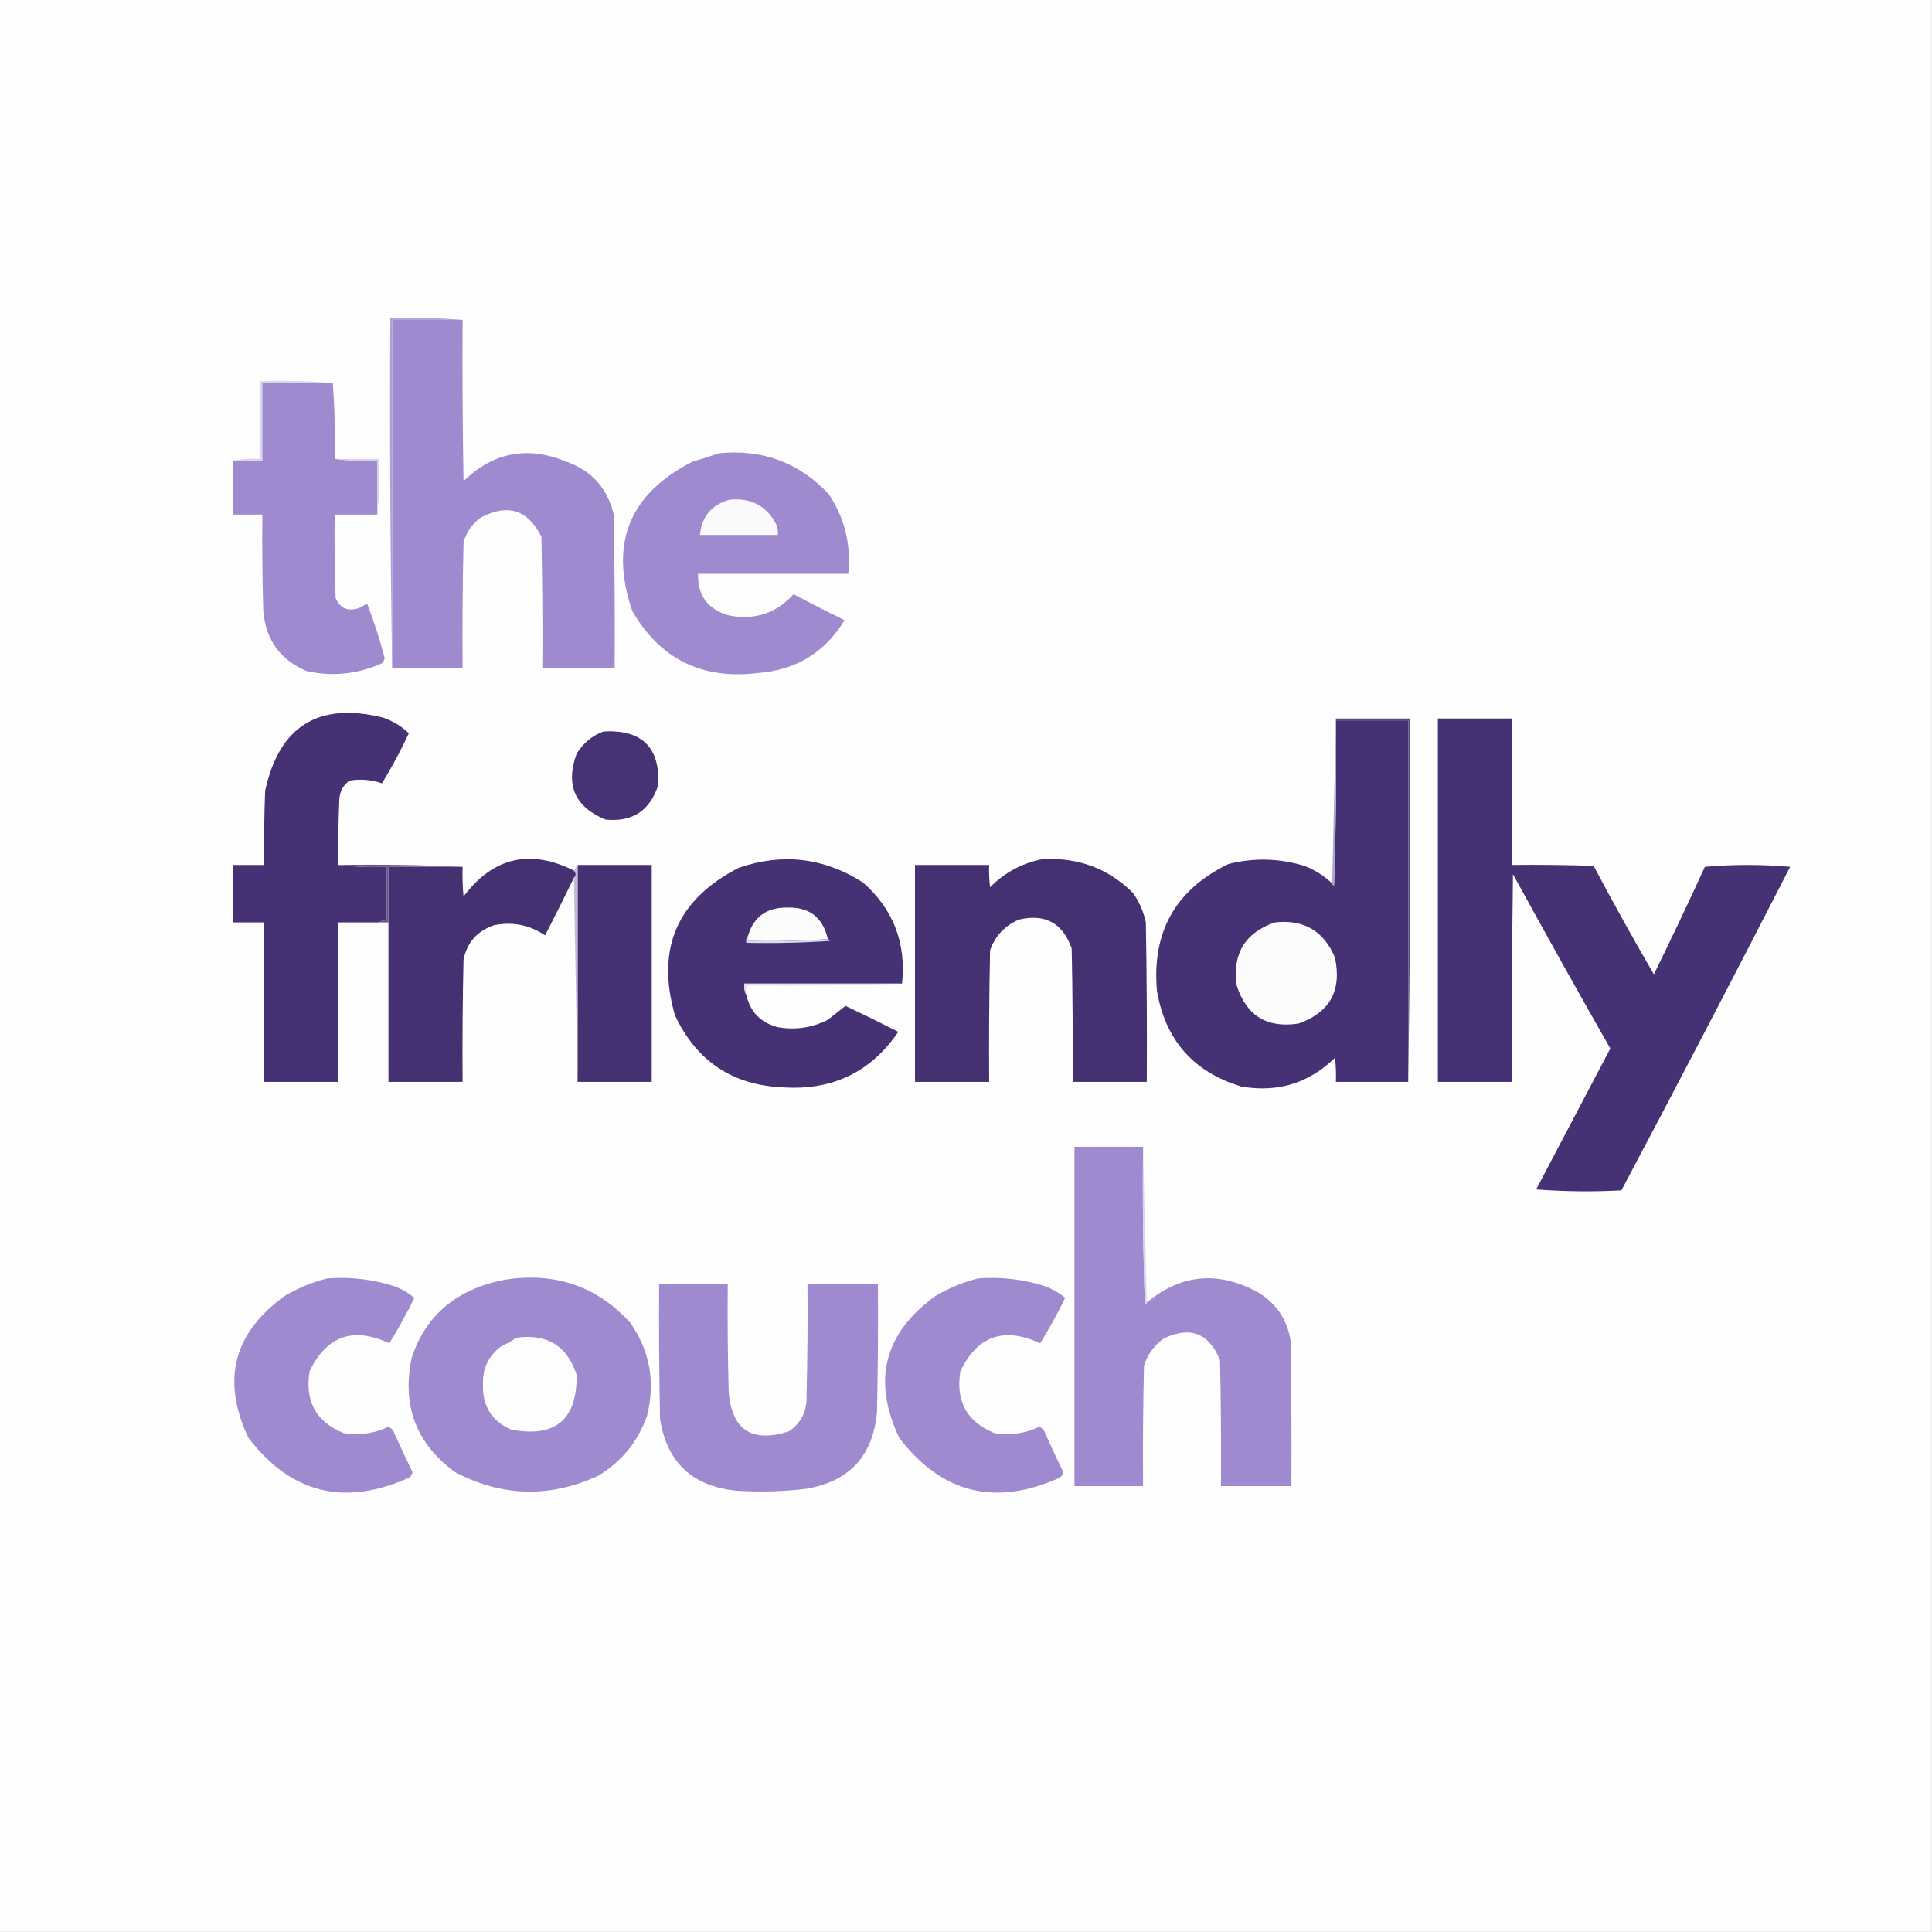
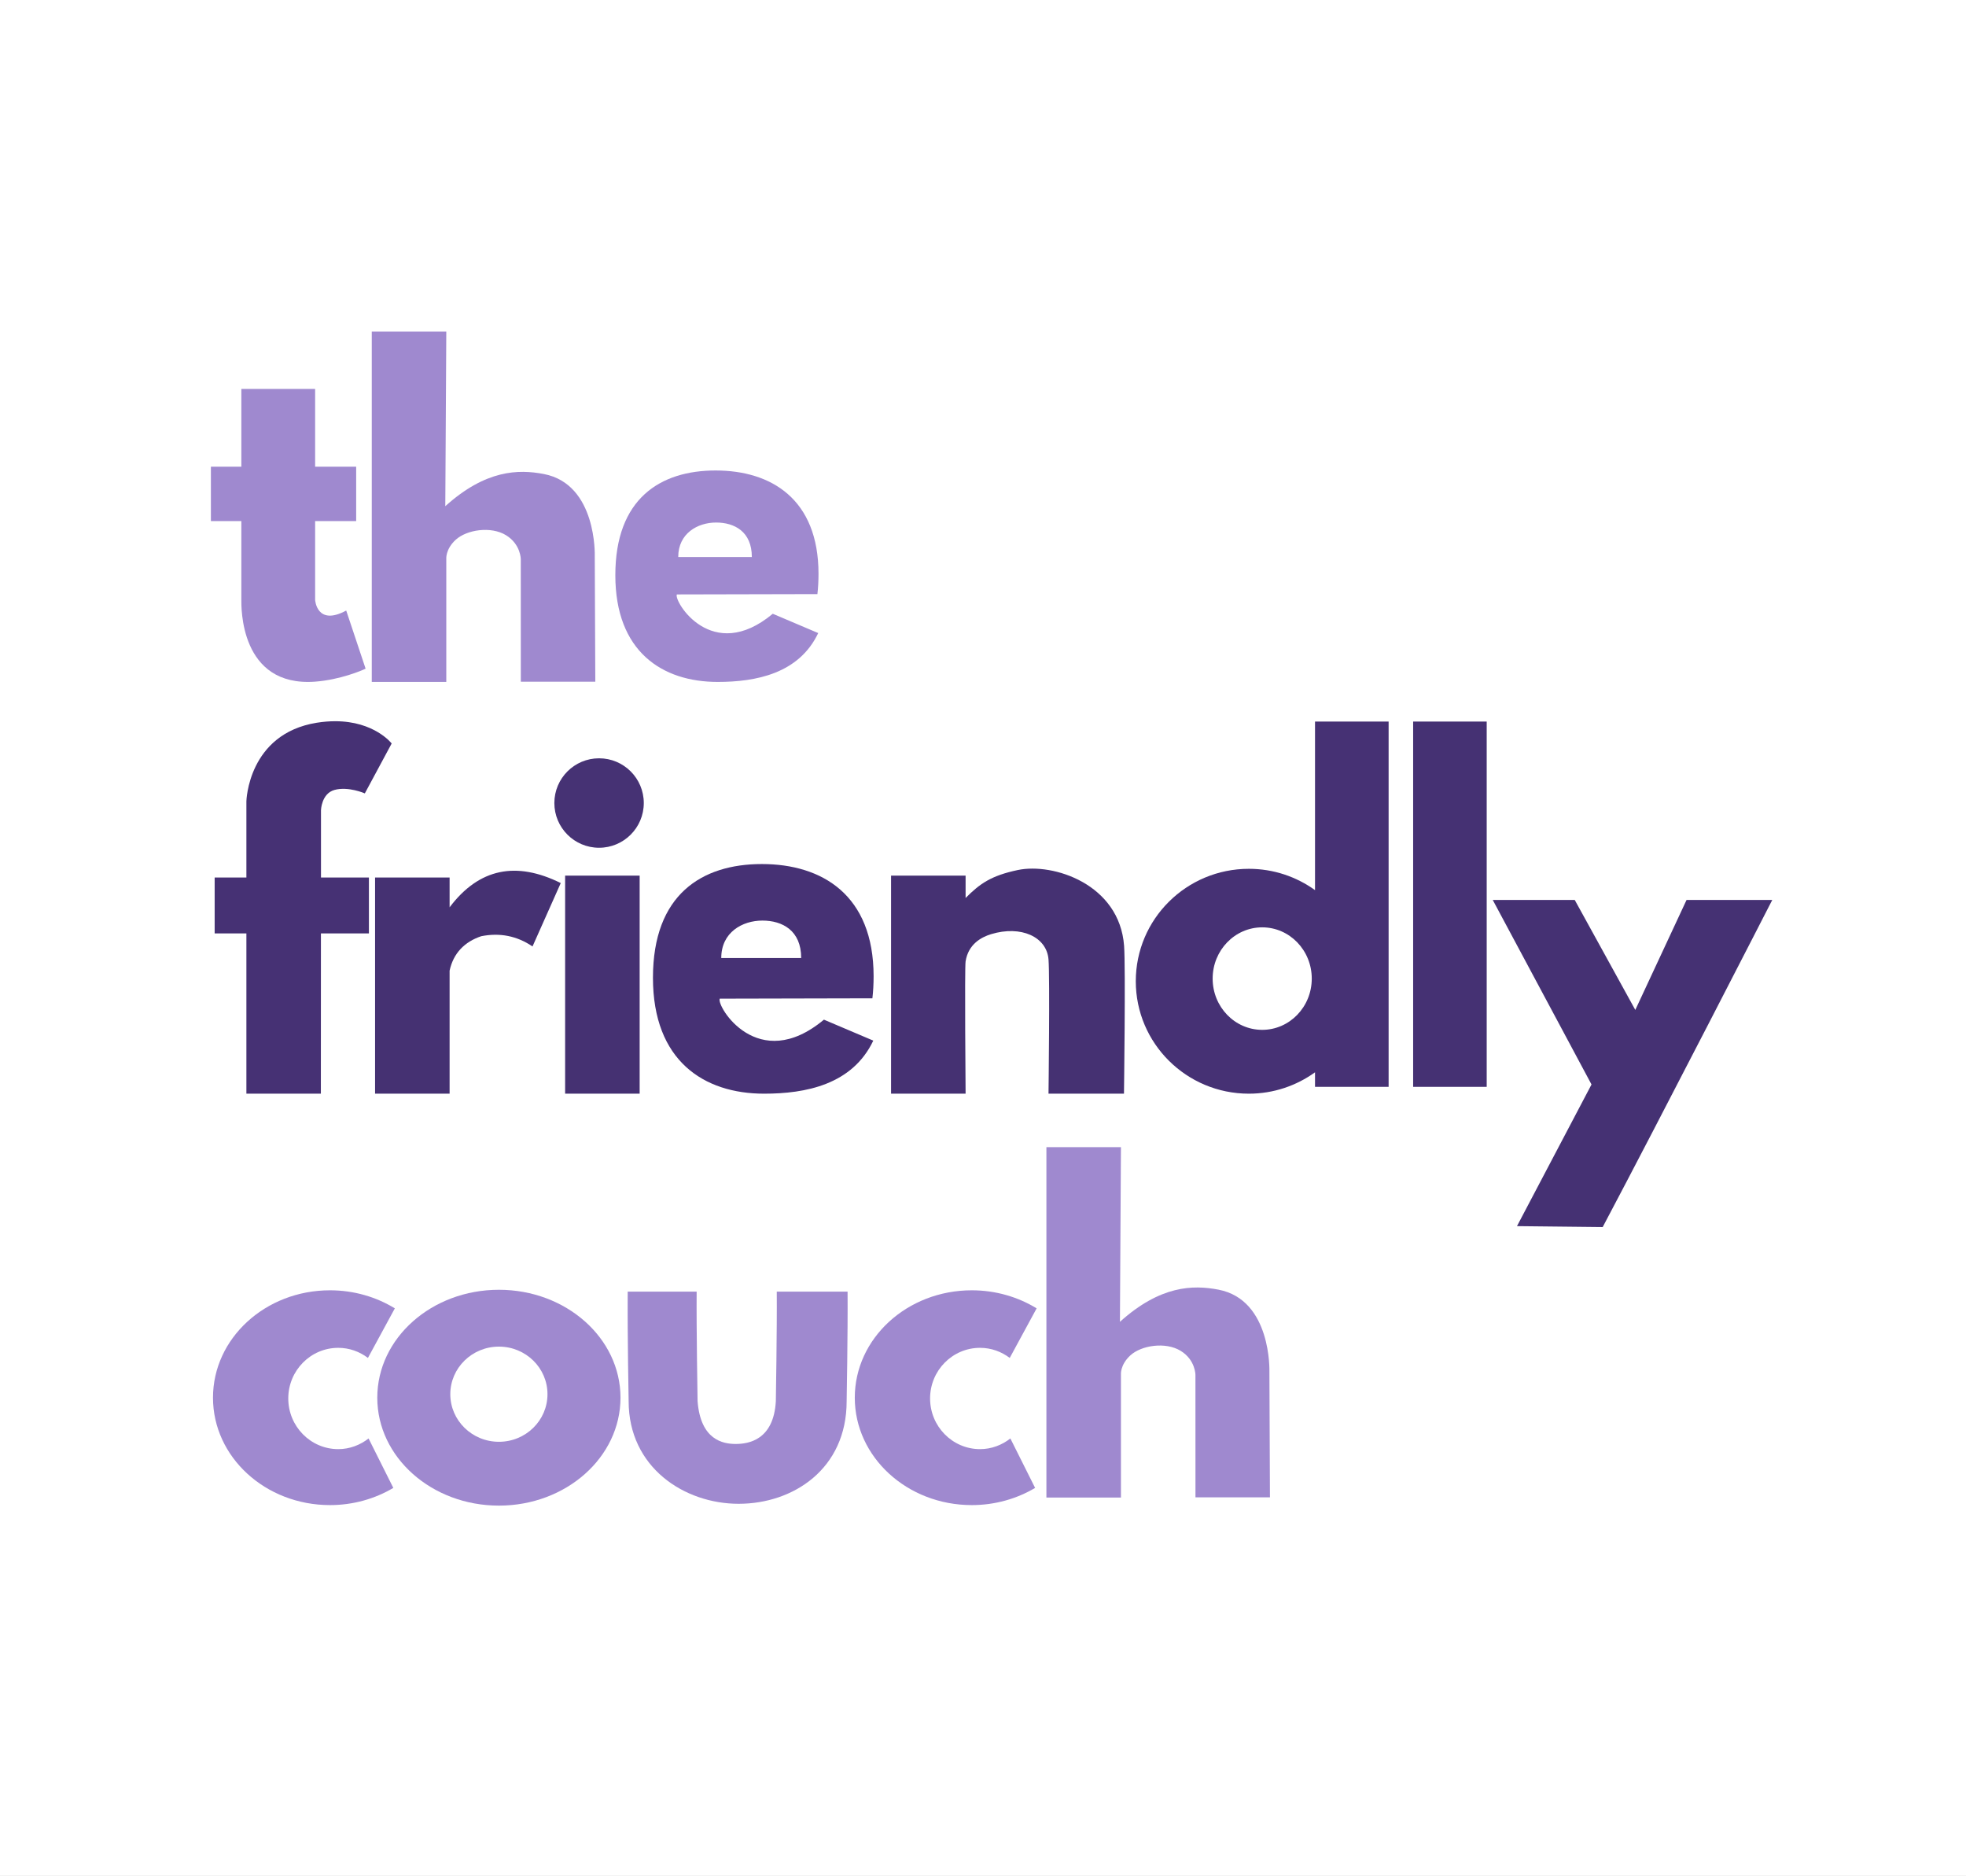
- <svg xmlns="http://www.w3.org/2000/svg" version="1.1" width="1042px" height="1042px" style="shape-rendering:geometricPrecision; text-rendering:geometricPrecision; image-rendering:optimizeQuality; fill-rule:evenodd; clip-rule:evenodd">
-   <g>
-     <path style="opacity:1" fill="#fefefe" d="M -0.5,-0.5 C 346.833,-0.5 694.167,-0.5 1041.5,-0.5C 1041.5,346.833 1041.5,694.167 1041.5,1041.5C 694.167,1041.5 346.833,1041.5 -0.5,1041.5C -0.5,694.167 -0.5,346.833 -0.5,-0.5 Z" />
-   </g>
-   <g>
-     <path style="opacity:1" fill="#af9fd7" d="M 249.5,172.5 C 236.833,172.5 224.167,172.5 211.5,172.5C 211.5,235.167 211.5,297.833 211.5,360.5C 210.501,297.669 210.168,234.669 210.5,171.5C 223.677,171.171 236.677,171.505 249.5,172.5 Z" />
-   </g>
-   <g>
-     <path style="opacity:1" fill="#9f89cf" d="M 249.5,172.5 C 249.333,201.502 249.5,230.502 250,259.5C 266.088,243.859 284.588,240.359 305.5,249C 319.19,253.894 327.69,263.394 331,277.5C 331.5,305.165 331.667,332.831 331.5,360.5C 318.5,360.5 305.5,360.5 292.5,360.5C 292.667,336.831 292.5,313.164 292,289.5C 284.845,275.005 274.012,271.505 259.5,279C 254.748,282.414 251.581,286.914 250,292.5C 249.5,315.164 249.333,337.831 249.5,360.5C 236.833,360.5 224.167,360.5 211.5,360.5C 211.5,297.833 211.5,235.167 211.5,172.5C 224.167,172.5 236.833,172.5 249.5,172.5 Z" />
-   </g>
-   <g>
-     <path style="opacity:1" fill="#dad3eb" d="M 179.5,206.5 C 166.833,206.5 154.167,206.5 141.5,206.5C 141.5,220.5 141.5,234.5 141.5,248.5C 136.167,248.5 130.833,248.5 125.5,248.5C 130.305,247.513 135.305,247.179 140.5,247.5C 140.5,233.5 140.5,219.5 140.5,205.5C 153.677,205.171 166.677,205.505 179.5,206.5 Z" />
-   </g>
-   <g>
-     <path style="opacity:1" fill="#9f89cf" d="M 179.5,206.5 C 180.496,219.99 180.829,233.656 180.5,247.5C 187.982,248.492 195.648,248.825 203.5,248.5C 203.5,258.167 203.5,267.833 203.5,277.5C 195.833,277.5 188.167,277.5 180.5,277.5C 180.333,292.504 180.5,307.504 181,322.5C 183.354,328.095 187.521,329.928 193.5,328C 195.081,327.293 196.581,326.46 198,325.5C 201.698,335.113 204.865,344.946 207.5,355C 207.167,355.833 206.833,356.667 206.5,357.5C 193.369,363.542 179.703,365.042 165.5,362C 151.177,355.99 143.344,345.157 142,329.5C 141.5,312.17 141.333,294.837 141.5,277.5C 136.167,277.5 130.833,277.5 125.5,277.5C 125.5,267.833 125.5,258.167 125.5,248.5C 130.833,248.5 136.167,248.5 141.5,248.5C 141.5,234.5 141.5,220.5 141.5,206.5C 154.167,206.5 166.833,206.5 179.5,206.5 Z" />
-   </g>
-   <g>
-     <path style="opacity:1" fill="#9f89cf" d="M 387.5,244.5 C 411.081,242.078 430.914,249.412 447,266.5C 455.62,279.528 459.12,293.861 457.5,309.5C 430.5,309.5 403.5,309.5 376.5,309.5C 376.201,321.383 381.868,328.883 393.5,332C 407.196,334.546 418.696,330.712 428,320.5C 437.098,325.299 446.264,329.965 455.5,334.5C 444.796,352.01 429.13,361.51 408.5,363C 378.531,366.599 356.031,355.432 341,329.5C 328.554,293.157 339.387,266.324 373.5,249C 378.343,247.602 383.01,246.102 387.5,244.5 Z" />
-   </g>
-   <g>
-     <path style="opacity:1" fill="#faf9fc" d="M 393.5,269.5 C 405.35,268.337 413.85,273.004 419,283.5C 419.494,285.134 419.66,286.801 419.5,288.5C 405.5,288.5 391.5,288.5 377.5,288.5C 378.495,278.506 383.828,272.172 393.5,269.5 Z" />
-   </g>
-   <g>
-     <path style="opacity:1" fill="#d9d1ea" d="M 180.5,247.5 C 188.5,247.5 196.5,247.5 204.5,247.5C 204.827,257.681 204.494,267.681 203.5,277.5C 203.5,267.833 203.5,258.167 203.5,248.5C 195.648,248.825 187.982,248.492 180.5,247.5 Z" />
-   </g>
-   <g>
-     <path style="opacity:1" fill="#453173" d="M 182.5,466.5 C 190.984,467.493 199.651,467.826 208.5,467.5C 208.5,477.167 208.5,486.833 208.5,496.5C 206.901,496.232 205.568,496.566 204.5,497.5C 197.167,497.5 189.833,497.5 182.5,497.5C 182.5,526.167 182.5,554.833 182.5,583.5C 169.167,583.5 155.833,583.5 142.5,583.5C 142.5,554.833 142.5,526.167 142.5,497.5C 136.833,497.5 131.167,497.5 125.5,497.5C 125.5,487.167 125.5,476.833 125.5,466.5C 131.167,466.5 136.833,466.5 142.5,466.5C 142.333,453.163 142.5,439.829 143,426.5C 150.571,391.626 171.737,378.459 206.5,387C 211.839,388.824 216.506,391.657 220.5,395.5C 216.162,404.846 211.329,413.846 206,422.5C 200.334,420.511 194.5,420.011 188.5,421C 184.953,423.594 183.119,427.094 183,431.5C 182.5,443.162 182.333,454.829 182.5,466.5 Z" />
-   </g>
-   <g>
-     <path style="opacity:1" fill="#453173" d="M 720.5,388.5 C 733.5,388.5 746.5,388.5 759.5,388.5C 759.5,453.5 759.5,518.5 759.5,583.5C 746.5,583.5 733.5,583.5 720.5,583.5C 720.666,579.154 720.499,574.821 720,570.5C 705.949,584.228 689.116,589.395 669.5,586C 643.776,578.27 628.609,561.103 624,534.5C 621.14,502.71 633.973,479.877 662.5,466C 676.246,462.523 689.913,462.856 703.5,467C 709.186,469.206 714.186,472.372 718.5,476.5C 718.56,477.043 718.893,477.376 719.5,477.5C 720.5,447.841 720.833,418.174 720.5,388.5 Z" />
-   </g>
-   <g>
-     <path style="opacity:1" fill="#5d4b86" d="M 720.5,388.5 C 720.5,388.167 720.5,387.833 720.5,387.5C 733.833,387.5 747.167,387.5 760.5,387.5C 760.832,453.002 760.499,518.335 759.5,583.5C 759.5,518.5 759.5,453.5 759.5,388.5C 746.5,388.5 733.5,388.5 720.5,388.5 Z" />
-   </g>
-   <g>
-     <path style="opacity:1" fill="#453173" d="M 775.5,387.5 C 788.833,387.5 802.167,387.5 815.5,387.5C 815.5,413.833 815.5,440.167 815.5,466.5C 830.17,466.333 844.837,466.5 859.5,467C 869.953,486.742 880.786,506.242 892,525.5C 901.423,506.319 910.59,486.985 919.5,467.5C 934.833,466.167 950.167,466.167 965.5,467.5C 935.549,525.903 905.216,584.069 874.5,642C 859.156,642.833 843.822,642.666 828.5,641.5C 841.833,616.167 855.167,590.833 868.5,565.5C 850.747,534.328 833.247,502.995 816,471.5C 815.5,508.832 815.333,546.165 815.5,583.5C 802.167,583.5 788.833,583.5 775.5,583.5C 775.5,518.167 775.5,452.833 775.5,387.5 Z" />
-   </g>
-   <g>
-     <path style="opacity:1" fill="#463274" d="M 325.5,394.5 C 346.238,393.406 356.071,403.073 355,423.5C 350.455,437.353 340.955,443.52 326.5,442C 310.022,435.203 304.855,423.37 311,406.5C 314.541,400.78 319.374,396.78 325.5,394.5 Z" />
-   </g>
-   <g>
-     <path style="opacity:1" fill="#afa4ca" d="M 720.5,387.5 C 720.5,387.833 720.5,388.167 720.5,388.5C 720.833,418.174 720.5,447.841 719.5,477.5C 718.893,477.376 718.56,477.043 718.5,476.5C 719.167,446.833 719.833,417.167 720.5,387.5 Z" />
-   </g>
-   <g>
-     <path style="opacity:1" fill="#453172" d="M 309.5,469.5 C 310.833,470.833 310.833,472.167 309.5,473.5C 304.428,483.882 299.262,494.216 294,504.5C 285.684,498.855 276.517,497.022 266.5,499C 257.495,502.007 251.995,508.173 250,517.5C 249.5,539.497 249.333,561.497 249.5,583.5C 236.167,583.5 222.833,583.5 209.5,583.5C 209.5,554.833 209.5,526.167 209.5,497.5C 209.5,487.5 209.5,477.5 209.5,467.5C 222.833,467.5 236.167,467.5 249.5,467.5C 249.334,472.844 249.501,478.177 250,483.5C 265.909,462.398 285.743,457.732 309.5,469.5 Z" />
-   </g>
-   <g>
-     <path style="opacity:1" fill="#453173" d="M 486.5,530.5 C 458.167,530.5 429.833,530.5 401.5,530.5C 401.205,532.735 401.539,534.735 402.5,536.5C 404.573,545.741 410.24,551.574 419.5,554C 429.008,555.644 438.008,554.311 446.5,550C 449.678,547.486 452.844,544.986 456,542.5C 465.57,547.035 475.07,551.702 484.5,556.5C 469.816,578.027 449.316,588.027 423,586.5C 395.34,585.493 375.673,572.493 364,547.5C 353.699,511.597 365.199,485.097 398.5,468C 422.167,459.91 444.5,462.576 465.5,476C 481.824,490.458 488.824,508.624 486.5,530.5 Z" />
-   </g>
-   <g>
-     <path style="opacity:1" fill="#453172" d="M 561.5,463.5 C 580.819,462.103 597.319,468.103 611,481.5C 614.422,486.345 616.755,491.678 618,497.5C 618.5,526.165 618.667,554.831 618.5,583.5C 605.167,583.5 591.833,583.5 578.5,583.5C 578.667,559.498 578.5,535.498 578,511.5C 573.128,497.814 563.628,492.648 549.5,496C 541.911,499.255 536.744,504.755 534,512.5C 533.5,536.164 533.333,559.831 533.5,583.5C 520.167,583.5 506.833,583.5 493.5,583.5C 493.5,544.5 493.5,505.5 493.5,466.5C 506.833,466.5 520.167,466.5 533.5,466.5C 533.334,470.514 533.501,474.514 534,478.5C 541.744,470.714 550.911,465.714 561.5,463.5 Z" />
-   </g>
-   <g>
-     <path style="opacity:1" fill="#64538b" d="M 182.5,466.5 C 205.006,466.169 227.34,466.503 249.5,467.5C 236.167,467.5 222.833,467.5 209.5,467.5C 209.5,477.5 209.5,487.5 209.5,497.5C 207.833,497.5 206.167,497.5 204.5,497.5C 205.568,496.566 206.901,496.232 208.5,496.5C 208.5,486.833 208.5,477.167 208.5,467.5C 199.651,467.826 190.984,467.493 182.5,466.5 Z" />
-   </g>
-   <g>
-     <path style="opacity:1" fill="#453172" d="M 311.5,466.5 C 324.833,466.5 338.167,466.5 351.5,466.5C 351.5,505.5 351.5,544.5 351.5,583.5C 338.167,583.5 324.833,583.5 311.5,583.5C 311.5,544.5 311.5,505.5 311.5,466.5 Z" />
-   </g>
-   <g>
-     <path style="opacity:1" fill="#c2bcd1" d="M 311.5,466.5 C 311.5,505.5 311.5,544.5 311.5,583.5C 310.833,546.833 310.167,510.167 309.5,473.5C 310.833,472.167 310.833,470.833 309.5,469.5C 310.167,468.5 310.833,467.5 311.5,466.5 Z" />
-   </g>
-   <g>
-     <path style="opacity:1" fill="#fcfcfd" d="M 446.5,506.5 C 432.343,507.496 418.01,507.829 403.5,507.5C 403.5,506.5 403.5,505.5 403.5,504.5C 406.564,494.535 413.397,489.535 424,489.5C 436.289,488.968 443.789,494.635 446.5,506.5 Z" />
-   </g>
-   <g>
-     <path style="opacity:1" fill="#fcfcfd" d="M 687.5,497.5 C 703.18,495.751 714.013,502.084 720,516.5C 723.748,534.184 717.248,546.017 700.5,552C 683.417,554.713 672.25,547.88 667,531.5C 664.596,514.438 671.429,503.105 687.5,497.5 Z" />
-   </g>
-   <g>
-     <path style="opacity:1" fill="#ded8ea" d="M 403.5,504.5 C 403.5,505.5 403.5,506.5 403.5,507.5C 418.01,507.829 432.343,507.496 446.5,506.5C 447.043,506.56 447.376,506.893 447.5,507.5C 432.515,508.499 417.515,508.833 402.5,508.5C 402.232,506.901 402.566,505.568 403.5,504.5 Z" />
-   </g>
-   <g>
-     <path style="opacity:1" fill="#e4dfef" d="M 486.5,530.5 C 458.672,531.498 430.672,531.831 402.5,531.5C 402.5,533.167 402.5,534.833 402.5,536.5C 401.539,534.735 401.205,532.735 401.5,530.5C 429.833,530.5 458.167,530.5 486.5,530.5 Z" />
-   </g>
-   <g>
-     <path style="opacity:1" fill="#9f89cf" d="M 616.5,618.5 C 616.167,646.841 616.5,675.175 617.5,703.5C 618.107,703.376 618.44,703.043 618.5,702.5C 637.023,687.12 657.023,685.286 678.5,697C 688.173,702.841 694.007,711.341 696,722.5C 696.5,748.831 696.667,775.165 696.5,801.5C 683.833,801.5 671.167,801.5 658.5,801.5C 658.667,778.831 658.5,756.164 658,733.5C 651.943,718.891 641.776,715.058 627.5,722C 622.454,725.712 618.954,730.546 617,736.5C 616.5,758.164 616.333,779.831 616.5,801.5C 604.167,801.5 591.833,801.5 579.5,801.5C 579.5,740.5 579.5,679.5 579.5,618.5C 591.833,618.5 604.167,618.5 616.5,618.5 Z" />
-   </g>
-   <g>
-     <path style="opacity:1" fill="#dbd4eb" d="M 616.5,618.5 C 617.167,646.5 617.833,674.5 618.5,702.5C 618.44,703.043 618.107,703.376 617.5,703.5C 616.5,675.175 616.167,646.841 616.5,618.5 Z" />
-   </g>
-   <g>
-     <path style="opacity:1" fill="#9f89cf" d="M 176.5,689.5 C 189.159,688.522 201.492,690.022 213.5,694C 217.165,695.497 220.498,697.497 223.5,700C 219.368,708.436 214.868,716.602 210,724.5C 190.497,715.443 176.164,720.443 167,739.5C 164.29,755.745 170.457,766.912 185.5,773C 193.887,774.331 201.887,773.164 209.5,769.5C 210.478,769.977 211.311,770.643 212,771.5C 215.38,779.091 218.88,786.591 222.5,794C 222.241,795.261 221.574,796.261 220.5,797C 185.744,812.603 156.911,805.436 134,775.5C 119.328,744.509 125.828,719.009 153.5,699C 160.824,694.661 168.49,691.494 176.5,689.5 Z" />
-   </g>
-   <g>
-     <path style="opacity:1" fill="#9f89cf" d="M 277.5,689.5 C 302.438,687.061 323.272,695.061 340,713.5C 350.516,728.683 353.516,745.35 349,763.5C 344.061,777.564 335.228,788.398 322.5,796C 296.465,807.956 270.798,807.29 245.5,794C 224.518,778.744 216.684,758.244 222,732.5C 227.973,713.859 240.139,701.026 258.5,694C 264.774,691.68 271.107,690.18 277.5,689.5 Z" />
-   </g>
-   <g>
-     <path style="opacity:1" fill="#9f89cf" d="M 527.5,689.5 C 540.159,688.522 552.492,690.022 564.5,694C 568.165,695.497 571.498,697.497 574.5,700C 570.368,708.436 565.868,716.602 561,724.5C 541.497,715.443 527.164,720.443 518,739.5C 515.29,755.745 521.457,766.912 536.5,773C 544.887,774.331 552.887,773.164 560.5,769.5C 561.478,769.977 562.311,770.643 563,771.5C 566.38,779.091 569.88,786.591 573.5,794C 573.241,795.261 572.574,796.261 571.5,797C 536.749,812.604 507.916,805.437 485,775.5C 470.326,744.522 476.826,719.022 504.5,699C 511.824,694.661 519.49,691.494 527.5,689.5 Z" />
-   </g>
-   <g>
-     <path style="opacity:1" fill="#9f89cf" d="M 355.5,692.5 C 367.833,692.5 380.167,692.5 392.5,692.5C 392.333,711.836 392.5,731.17 393,750.5C 394.612,771.238 405.445,778.405 425.5,772C 432.236,767.359 435.403,760.859 435,752.5C 435.5,732.503 435.667,712.503 435.5,692.5C 448.167,692.5 460.833,692.5 473.5,692.5C 473.667,715.502 473.5,738.502 473,761.5C 470.872,785.294 458.038,799.127 434.5,803C 422.198,804.451 409.865,804.785 397.5,804C 373.615,801.775 359.782,788.942 356,765.5C 355.5,741.169 355.333,716.836 355.5,692.5 Z" />
-   </g>
-   <g>
-     <path style="opacity:1" fill="#fdfdfe" d="M 278.5,721.5 C 295.072,719.189 305.906,725.856 311,741.5C 311.296,765.783 299.462,775.616 275.5,771C 265.043,766.265 260.043,758.098 260.5,746.5C 260.21,737.913 263.544,731.079 270.5,726C 273.391,724.726 276.058,723.226 278.5,721.5 Z" />
+ <svg xmlns="http://www.w3.org/2000/svg" xmlns:ns1="http://vectornator.io" height="100%" stroke-miterlimit="10" style="fill-rule:nonzero;clip-rule:evenodd;stroke-linecap:round;stroke-linejoin:round;" version="1.1" viewBox="692 400.948 1055.12 1006.24" width="100%" xml:space="preserve">
+   <defs />
+   <clipPath id="ArtboardFrame">
+     <rect height="1006.24" width="1055.12" x="692" y="400.948" />
+   </clipPath>
+   <g clip-path="url(#ArtboardFrame)" id="Layer" ns1:layerName="Layer">
+     <g opacity="1" ns1:layerName="Group 2">
+       <path d="M692 400.948L1747.12 400.948L1747.12 1407.19L692 1407.19L692 400.948Z" fill="#ffffff" fill-rule="nonzero" opacity="1" stroke="none" ns1:layerName="Rectangle 2" />
+       <g opacity="1" ns1:layerName="Group 1">
+         <path d="M931.519 578.841L930.979 672.552C952.638 653.028 970.159 652.648 983.902 655.296C1012.46 660.8 1011.2 699.258 1011.2 699.258L1011.49 766.723L971.515 766.723L971.498 701.074C971.498 701.074 971.568 693.026 963.569 688.119C955.479 683.156 942.467 685.143 936.551 690.584C930.99 695.698 931.519 700.904 931.519 700.904L931.519 766.841L891.523 766.841L891.523 578.841L931.519 578.841Z" fill="#9f89cf" fill-rule="evenodd" opacity="1" stroke="none" ns1:layerName="path 2" />
+         <path d="M1293.59 1016.47L1293.05 1110.18C1314.71 1090.66 1332.23 1090.28 1345.97 1092.93C1374.53 1098.43 1373.27 1136.89 1373.27 1136.89L1373.56 1204.35L1333.59 1204.35L1333.57 1138.7C1333.57 1138.7 1333.64 1130.66 1325.64 1125.75C1317.55 1120.79 1304.54 1122.77 1298.62 1128.21C1293.06 1133.33 1293.59 1138.53 1293.59 1138.53L1293.59 1204.47L1253.59 1204.47L1253.59 1016.47L1293.59 1016.47Z" fill="#9f89cf" fill-rule="evenodd" opacity="1" stroke="none" ns1:layerName="path 1" />
+         <path d="M1076.06 653.389C1046.35 653.389 1022.24 668.487 1022.24 709.561C1022.24 750.636 1047.46 766.841 1077.17 766.841C1097.62 766.841 1120.76 762.437 1131.13 740.625L1106.73 730.268C1074.06 757.493 1053.49 723.497 1055.25 719.894L1130.69 719.721C1131.08 716.425 1131.28 712.547 1131.28 708.847C1131.28 668.631 1105.77 653.389 1076.06 653.389ZM1076.32 681.317C1086.2 681.317 1095.5 686.2 1095.5 699.802L1056 699.802C1056 687.098 1066.45 681.317 1076.32 681.317Z" fill="#9f89cf" fill-rule="nonzero" opacity="1" stroke="none" ns1:layerName="Curve 2" />
+         <path d="M1100.88 864.558C1068.61 864.558 1042.43 880.954 1042.43 925.564C1042.43 970.173 1069.81 987.773 1102.08 987.773C1124.29 987.773 1149.42 982.99 1160.68 959.301L1134.19 948.052C1098.71 977.621 1076.37 940.698 1078.28 936.786L1160.2 936.598C1160.63 933.018 1160.85 928.807 1160.85 924.788C1160.85 881.111 1133.15 864.558 1100.88 864.558ZM1101.16 894.889C1111.88 894.889 1121.98 900.192 1121.98 914.965L1079.09 914.965C1079.09 901.168 1090.44 894.889 1101.16 894.889Z" fill="#463174" fill-rule="nonzero" opacity="1" stroke="none" ns1:layerName="Curve 1" />
+         <path d="M1493.14 883.835L1537.14 883.835L1569.64 942.835L1597.14 883.835L1643.14 883.835C1643.14 883.835 1582.86 1001.4 1552.14 1059.34L1506.14 1058.84L1546.14 982.835" fill="#453173" fill-rule="evenodd" opacity="1" stroke="none" ns1:layerName="path" />
+         <path d="M869.089 1093.27C834.419 1093.27 806.308 1119.07 806.308 1150.89C806.308 1182.72 834.419 1208.52 869.089 1208.52C881.629 1208.52 893.286 1205.11 903.089 1199.3L889.808 1172.77C885.285 1176.3 879.677 1178.49 873.527 1178.49C858.717 1178.49 846.714 1166.3 846.714 1151.3C846.714 1136.3 858.717 1124.14 873.527 1124.14C879.518 1124.14 885.001 1126.19 889.464 1129.55L903.902 1102.96C893.936 1096.85 881.973 1093.27 869.089 1093.27Z" fill="#9f89cf" fill-rule="nonzero" opacity="1" stroke="none" ns1:layerName="Curve 8" />
+         <path d="M1213.53 1093.27C1178.86 1093.27 1150.75 1119.07 1150.75 1150.89C1150.75 1182.72 1178.86 1208.52 1213.53 1208.52C1226.07 1208.52 1237.73 1205.11 1247.53 1199.3L1234.25 1172.77C1229.73 1176.3 1224.12 1178.49 1217.97 1178.49C1203.16 1178.49 1191.16 1166.3 1191.16 1151.3C1191.16 1136.3 1203.16 1124.14 1217.97 1124.14C1223.96 1124.14 1229.44 1126.19 1233.91 1129.55L1248.34 1102.96C1238.38 1096.85 1226.41 1093.27 1213.53 1093.27Z" fill="#9f89cf" fill-rule="nonzero" opacity="1" stroke="none" ns1:layerName="Curve 7" />
+         <path d="M1013.51 807.82C1000.26 807.82 989.513 818.565 989.513 831.82C989.513 845.075 1000.26 855.82 1013.51 855.82C1026.77 855.82 1037.51 845.075 1037.51 831.82C1037.51 818.565 1026.77 807.82 1013.51 807.82Z" fill="#463274" fill-rule="nonzero" opacity="1" stroke="none" ns1:layerName="Curve 6" />
+         <path d="M992.946 874.764L977.794 908.773C969.478 903.128 960.311 901.295 950.294 903.273C941.289 906.28 935.289 912.446 933.294 921.773L933.294 987.773L893.294 987.773L893.294 871.773L933.294 871.773L933.294 887.773C949.203 866.671 969.189 862.996 992.946 874.764Z" fill="#453172" fill-rule="evenodd" opacity="1" stroke="none" ns1:layerName="path" />
+         <path d="M1238.22 867.773C1257.19 863.765 1292.82 875.315 1295.28 908.436C1296.14 919.927 1295.22 987.773 1295.22 987.773L1254.72 987.773C1254.72 987.773 1255.48 925.558 1254.72 915.773C1253.78 903.597 1239.93 897.309 1223.9 902.184C1218.48 903.831 1211.66 907.66 1210.22 916.773C1209.65 920.37 1210.22 987.773 1210.22 987.773L1170.22 987.773C1170.22 948.773 1170.22 870.773 1170.22 870.773L1210.22 870.773L1210.22 882.773C1217.96 874.987 1224.02 870.773 1238.22 867.773Z" fill="#453172" fill-rule="evenodd" opacity="1" stroke="none" ns1:layerName="path" />
+         <path d="M995.294 870.773C1008.63 870.773 1021.96 870.773 1035.29 870.773C1035.29 909.773 1035.29 948.773 1035.29 987.773C1021.96 987.773 1008.63 987.773 995.294 987.773C995.294 948.773 995.294 909.773 995.294 870.773Z" fill="#453172" fill-rule="evenodd" opacity="1" stroke="none" ns1:layerName="path" />
+         <path d="M1397.75 788.107L1397.75 878.554C1387.76 871.374 1375.52 867.117 1362.25 867.117C1328.72 867.117 1301.56 894.112 1301.56 927.429C1301.56 960.746 1328.73 987.773 1362.25 987.773C1375.52 987.773 1387.76 983.484 1397.75 976.304L1397.75 984.117L1437.25 984.117C1437.25 919.117 1437.25 788.107 1437.25 788.107L1397.75 788.107ZM1369.41 898.523C1384.1 898.523 1396 910.835 1396 926.023C1396 941.211 1384.1 953.523 1369.41 953.523C1354.72 953.523 1342.81 941.211 1342.81 926.023C1342.81 910.835 1354.72 898.523 1369.41 898.523Z" fill="#463174" fill-rule="nonzero" opacity="1" stroke="none" />
+         <path d="M1028.88 1093.97C1041.21 1093.97 1053.54 1093.97 1065.88 1093.97C1065.71 1113.3 1066.38 1152.78 1066.38 1152.78C1067.99 1173.51 1079.9 1175.72 1086.85 1175.72C1093.79 1175.72 1107.21 1173.57 1108.38 1152.78C1108.38 1152.78 1109.04 1113.97 1108.88 1093.97C1121.54 1093.97 1134.21 1093.97 1146.88 1093.97C1147.04 1116.97 1146.38 1152.78 1146.38 1152.78C1146.38 1189.17 1117.68 1207.82 1088.43 1207.82C1059.18 1207.82 1029.38 1188.25 1029.38 1152.78C1029.38 1152.78 1028.71 1118.3 1028.88 1093.97Z" fill="#9f89cf" fill-rule="evenodd" opacity="1" stroke="none" ns1:layerName="path" />
+         <path d="M821.527 609.632L821.527 651.351L805.183 651.351L805.183 680.539L821.527 680.539L821.527 722.57C821.515 726.438 820.572 769.668 861.121 766.695C874.462 765.717 886.469 760.621 888.214 759.726L877.808 728.539C861.946 737.1 861.121 722.82 861.121 722.82L861.121 680.539L883.152 680.539L883.152 651.351L861.121 651.351L861.121 609.632L821.527 609.632Z" fill="#9f89cf" fill-rule="nonzero" opacity="1" stroke="none" />
+         <path d="M871.798 787.929C868.773 787.936 865.506 788.174 861.986 788.742C825.071 794.699 824.236 830.867 824.236 830.867L824.236 871.773L807.204 871.773L807.204 901.773L824.236 901.773L824.236 987.773L864.204 987.773L864.236 901.773L889.986 901.773L889.986 871.773L864.267 871.773L864.267 835.679C864.267 835.679 864.511 826.746 871.486 824.804C878.909 822.738 887.798 826.648 887.798 826.648L902.204 799.867C902.204 799.867 892.975 787.882 871.798 787.929Z" fill="#463174" fill-rule="nonzero" opacity="1" stroke="none" />
+         <path d="M1450.41 788.107L1489.89 788.107L1489.89 984.107L1450.41 984.107L1450.41 788.107Z" fill="#453173" fill-rule="nonzero" opacity="1" stroke="none" ns1:layerName="Rectangle 1" />
+         <path d="M959.763 1092.99C923.714 1092.99 894.482 1118.91 894.482 1150.89C894.481 1182.87 923.714 1208.8 959.763 1208.8C995.812 1208.8 1025.01 1182.87 1025.01 1150.89C1025.01 1118.91 995.812 1092.99 959.763 1092.99ZM959.763 1123.49C974.17 1123.49 985.825 1134.92 985.825 1149.02C985.825 1163.12 974.17 1174.55 959.763 1174.55C945.355 1174.55 933.669 1163.12 933.669 1149.02C933.669 1134.92 945.355 1123.49 959.763 1123.49Z" fill="#9f89cf" fill-rule="nonzero" opacity="1" stroke="none" />
+       </g>
+     </g>
  </g>
</svg>
